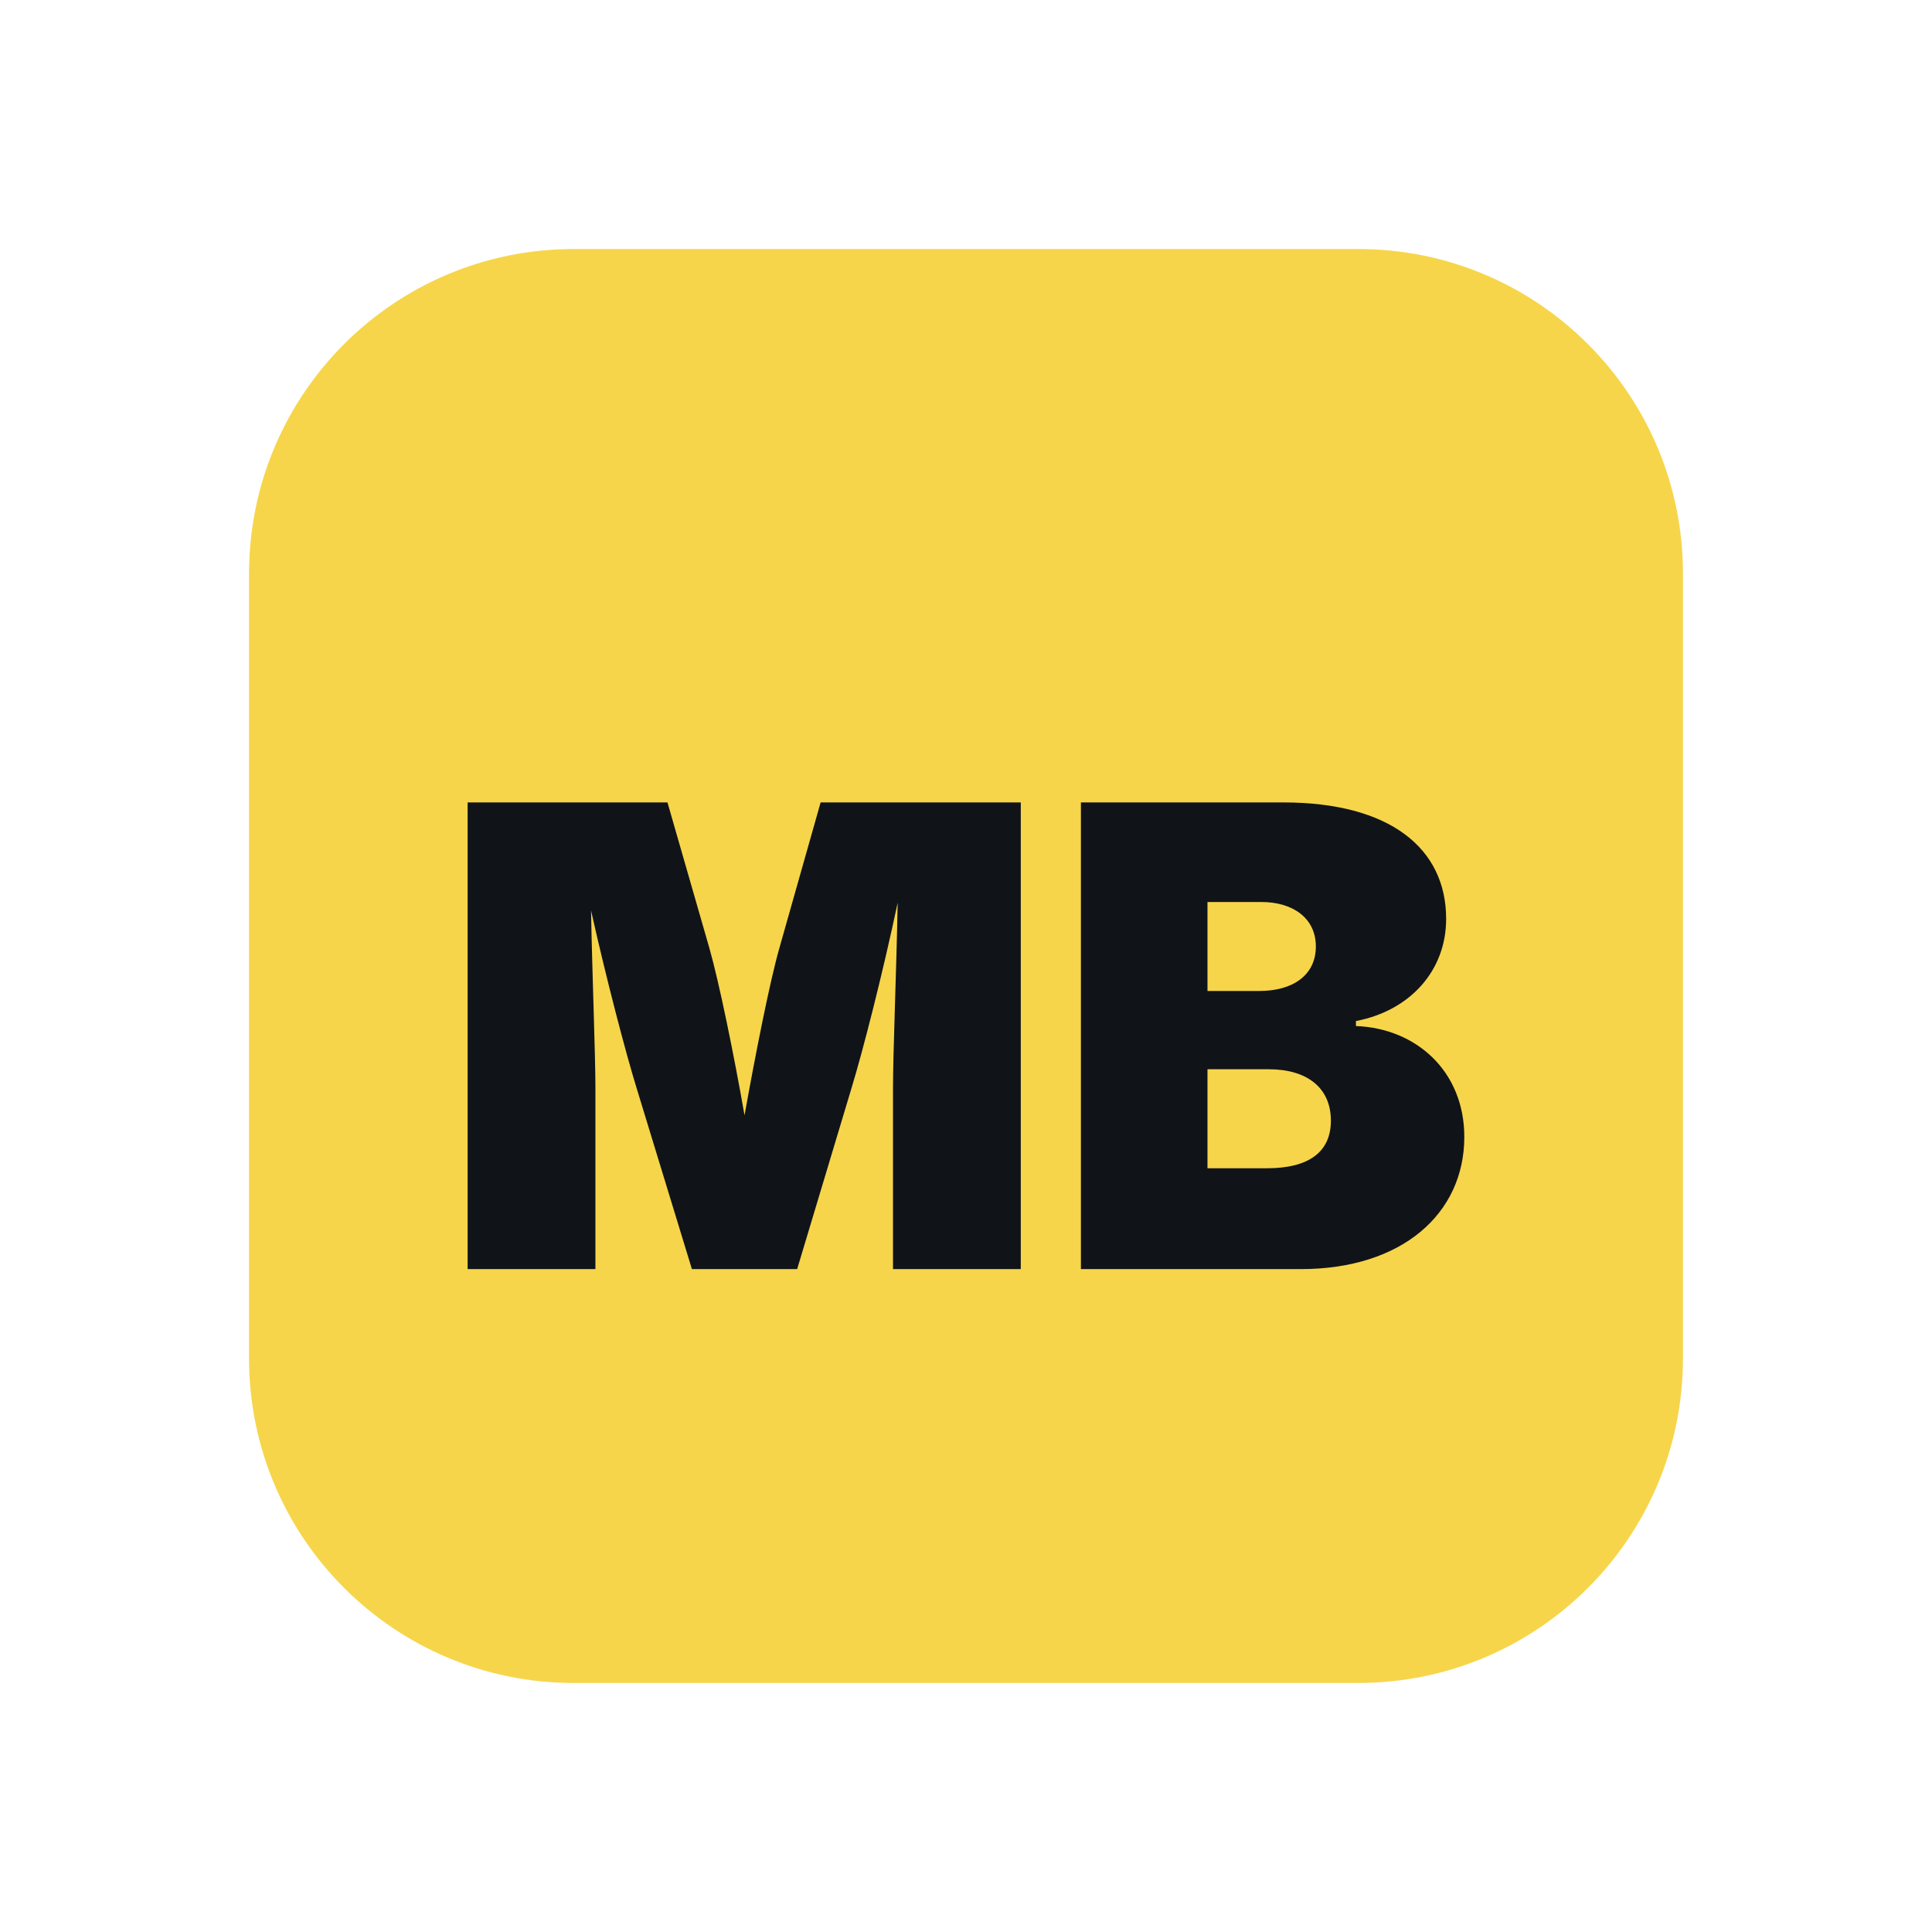
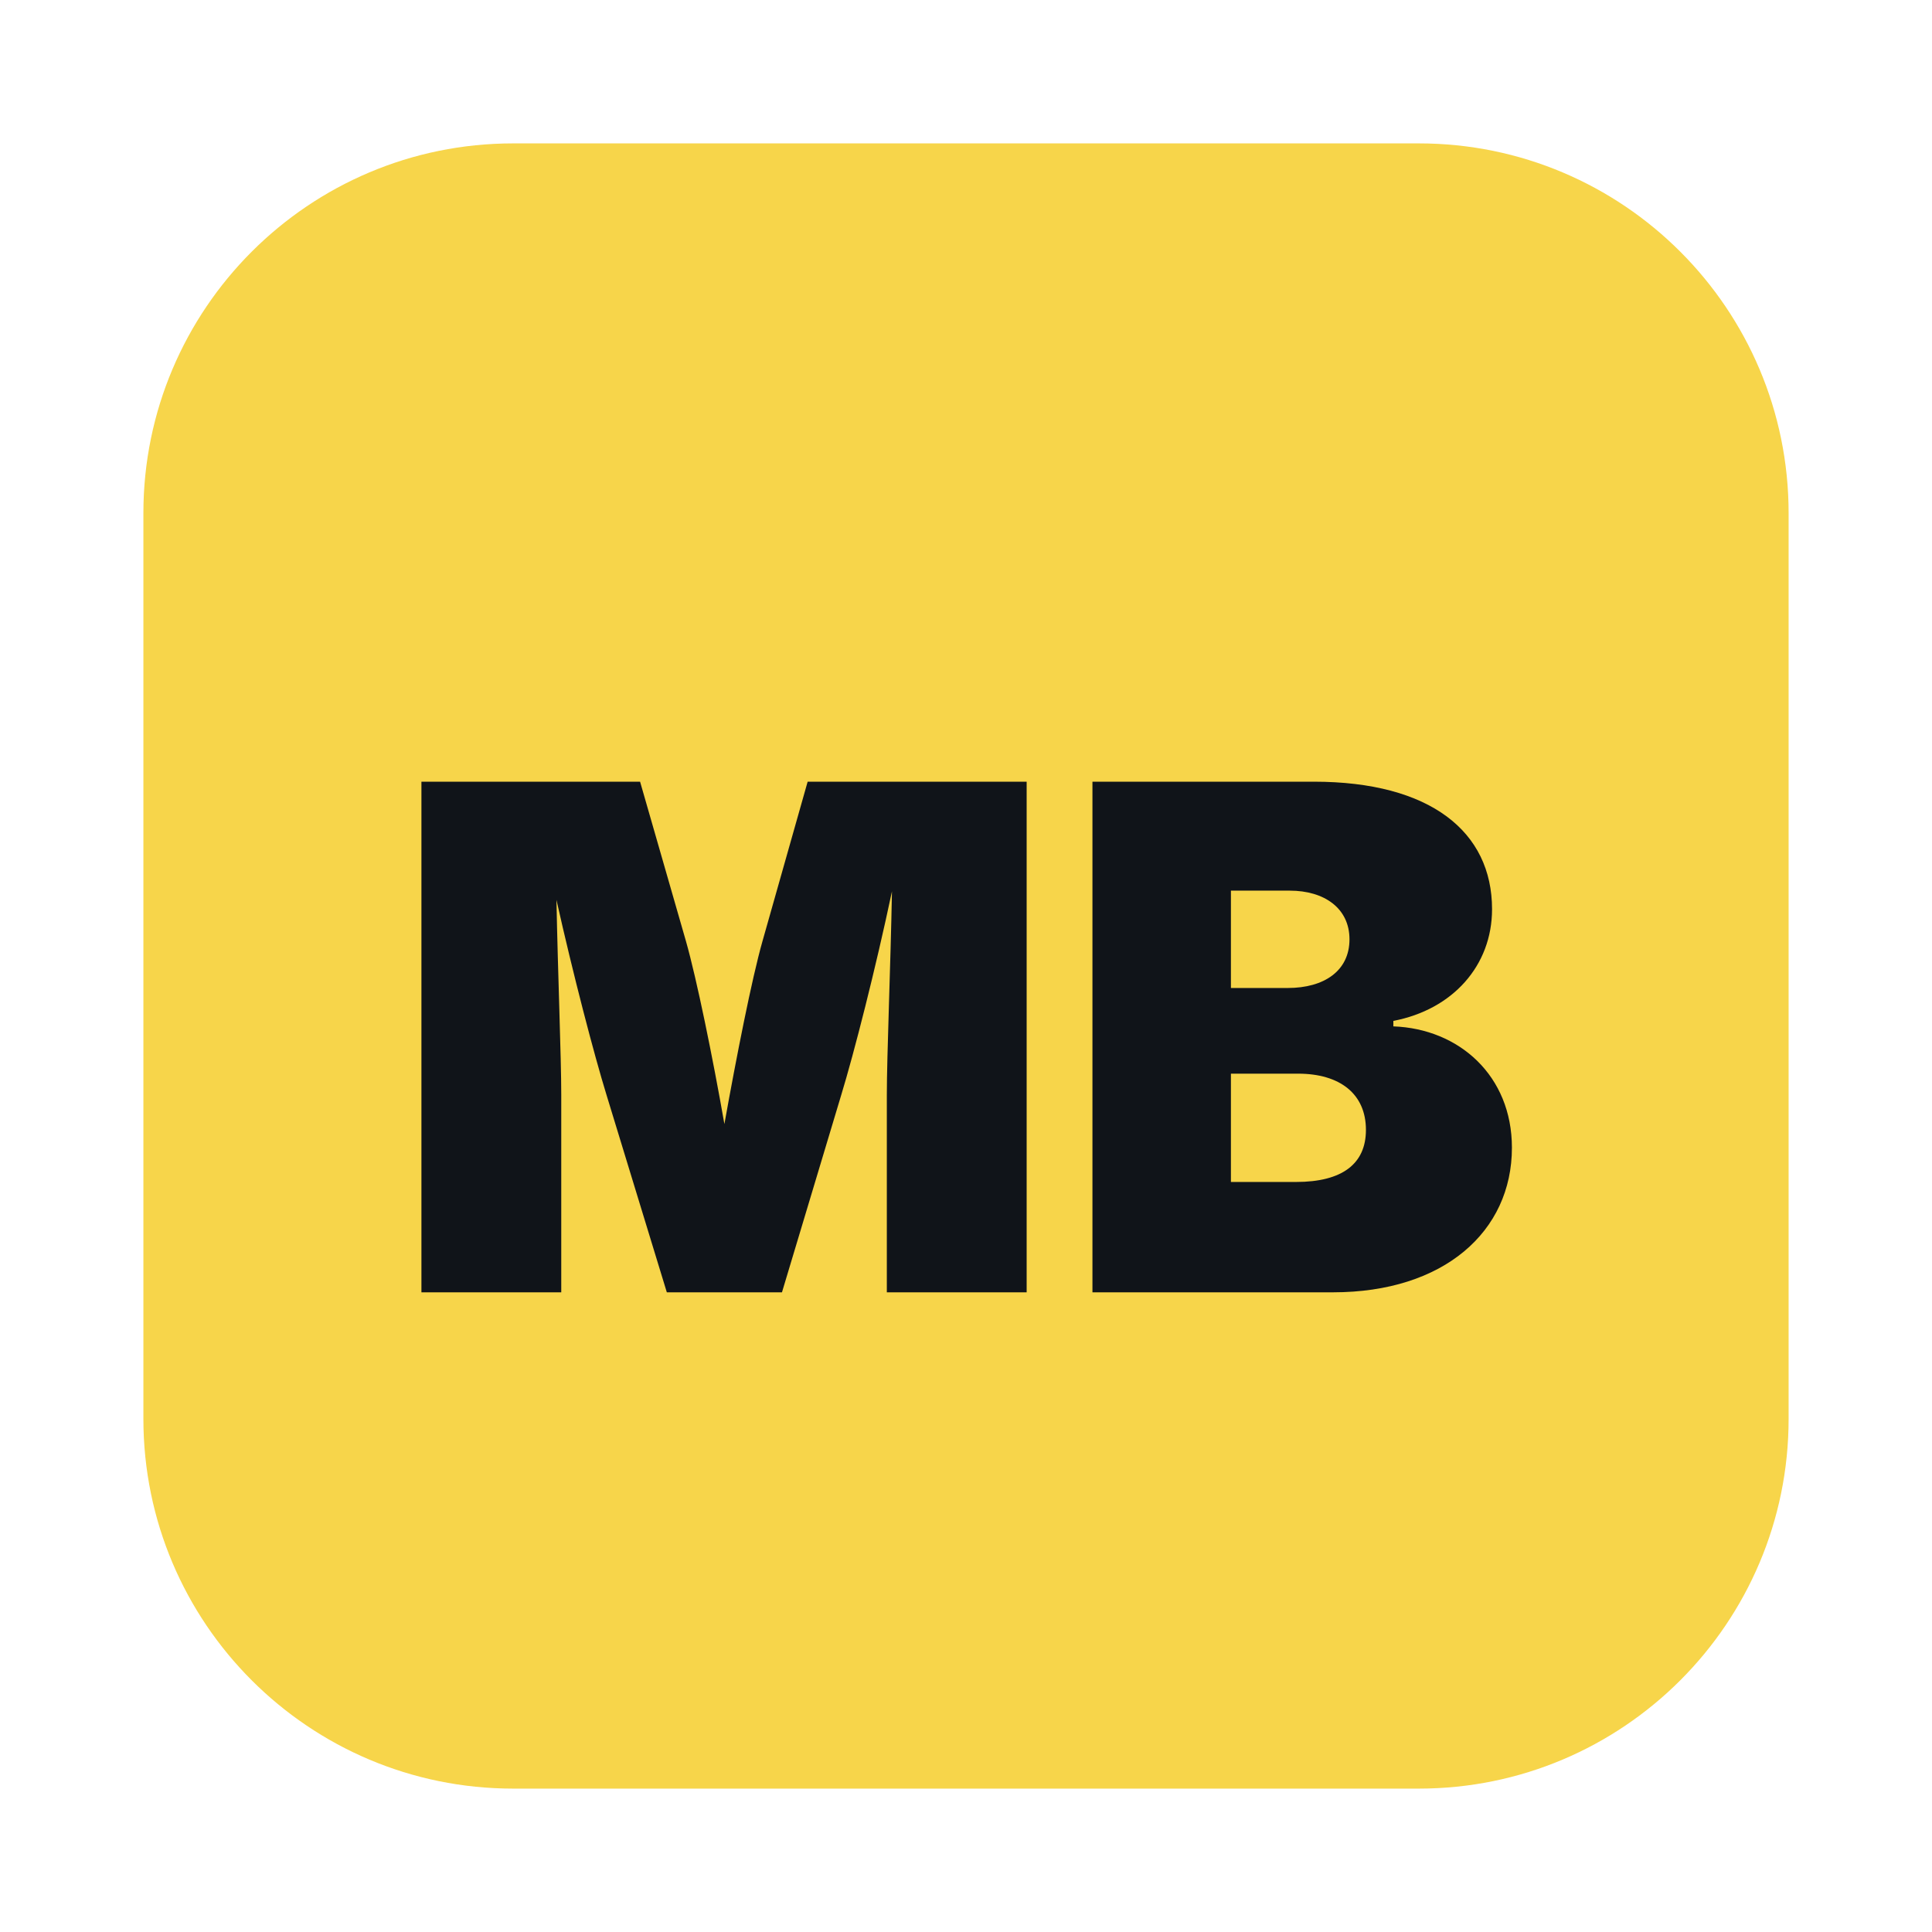
<svg xmlns="http://www.w3.org/2000/svg" width="1024" height="1024" viewBox="0 0 1024 1024">
-   <rect x="132" y="132" width="760" height="760" rx="172" fill="#f7d54a" />
-   <text x="508" y="542" fill="#101419" font-family="Inter, -apple-system, BlinkMacSystemFont, 'Segoe UI', sans-serif" font-size="340" font-weight="900" letter-spacing="0" text-anchor="middle" dominant-baseline="middle">MB</text>
+   <rect x="76" y="76" width="872" height="872" rx="196" fill="#f7d54a" />
+   <text x="508" y="542" fill="#101419" font-family="Inter, -apple-system, BlinkMacSystemFont, 'Segoe UI', sans-serif" font-size="372" font-weight="900" letter-spacing="0" text-anchor="middle" dominant-baseline="middle">MB</text>
</svg>
